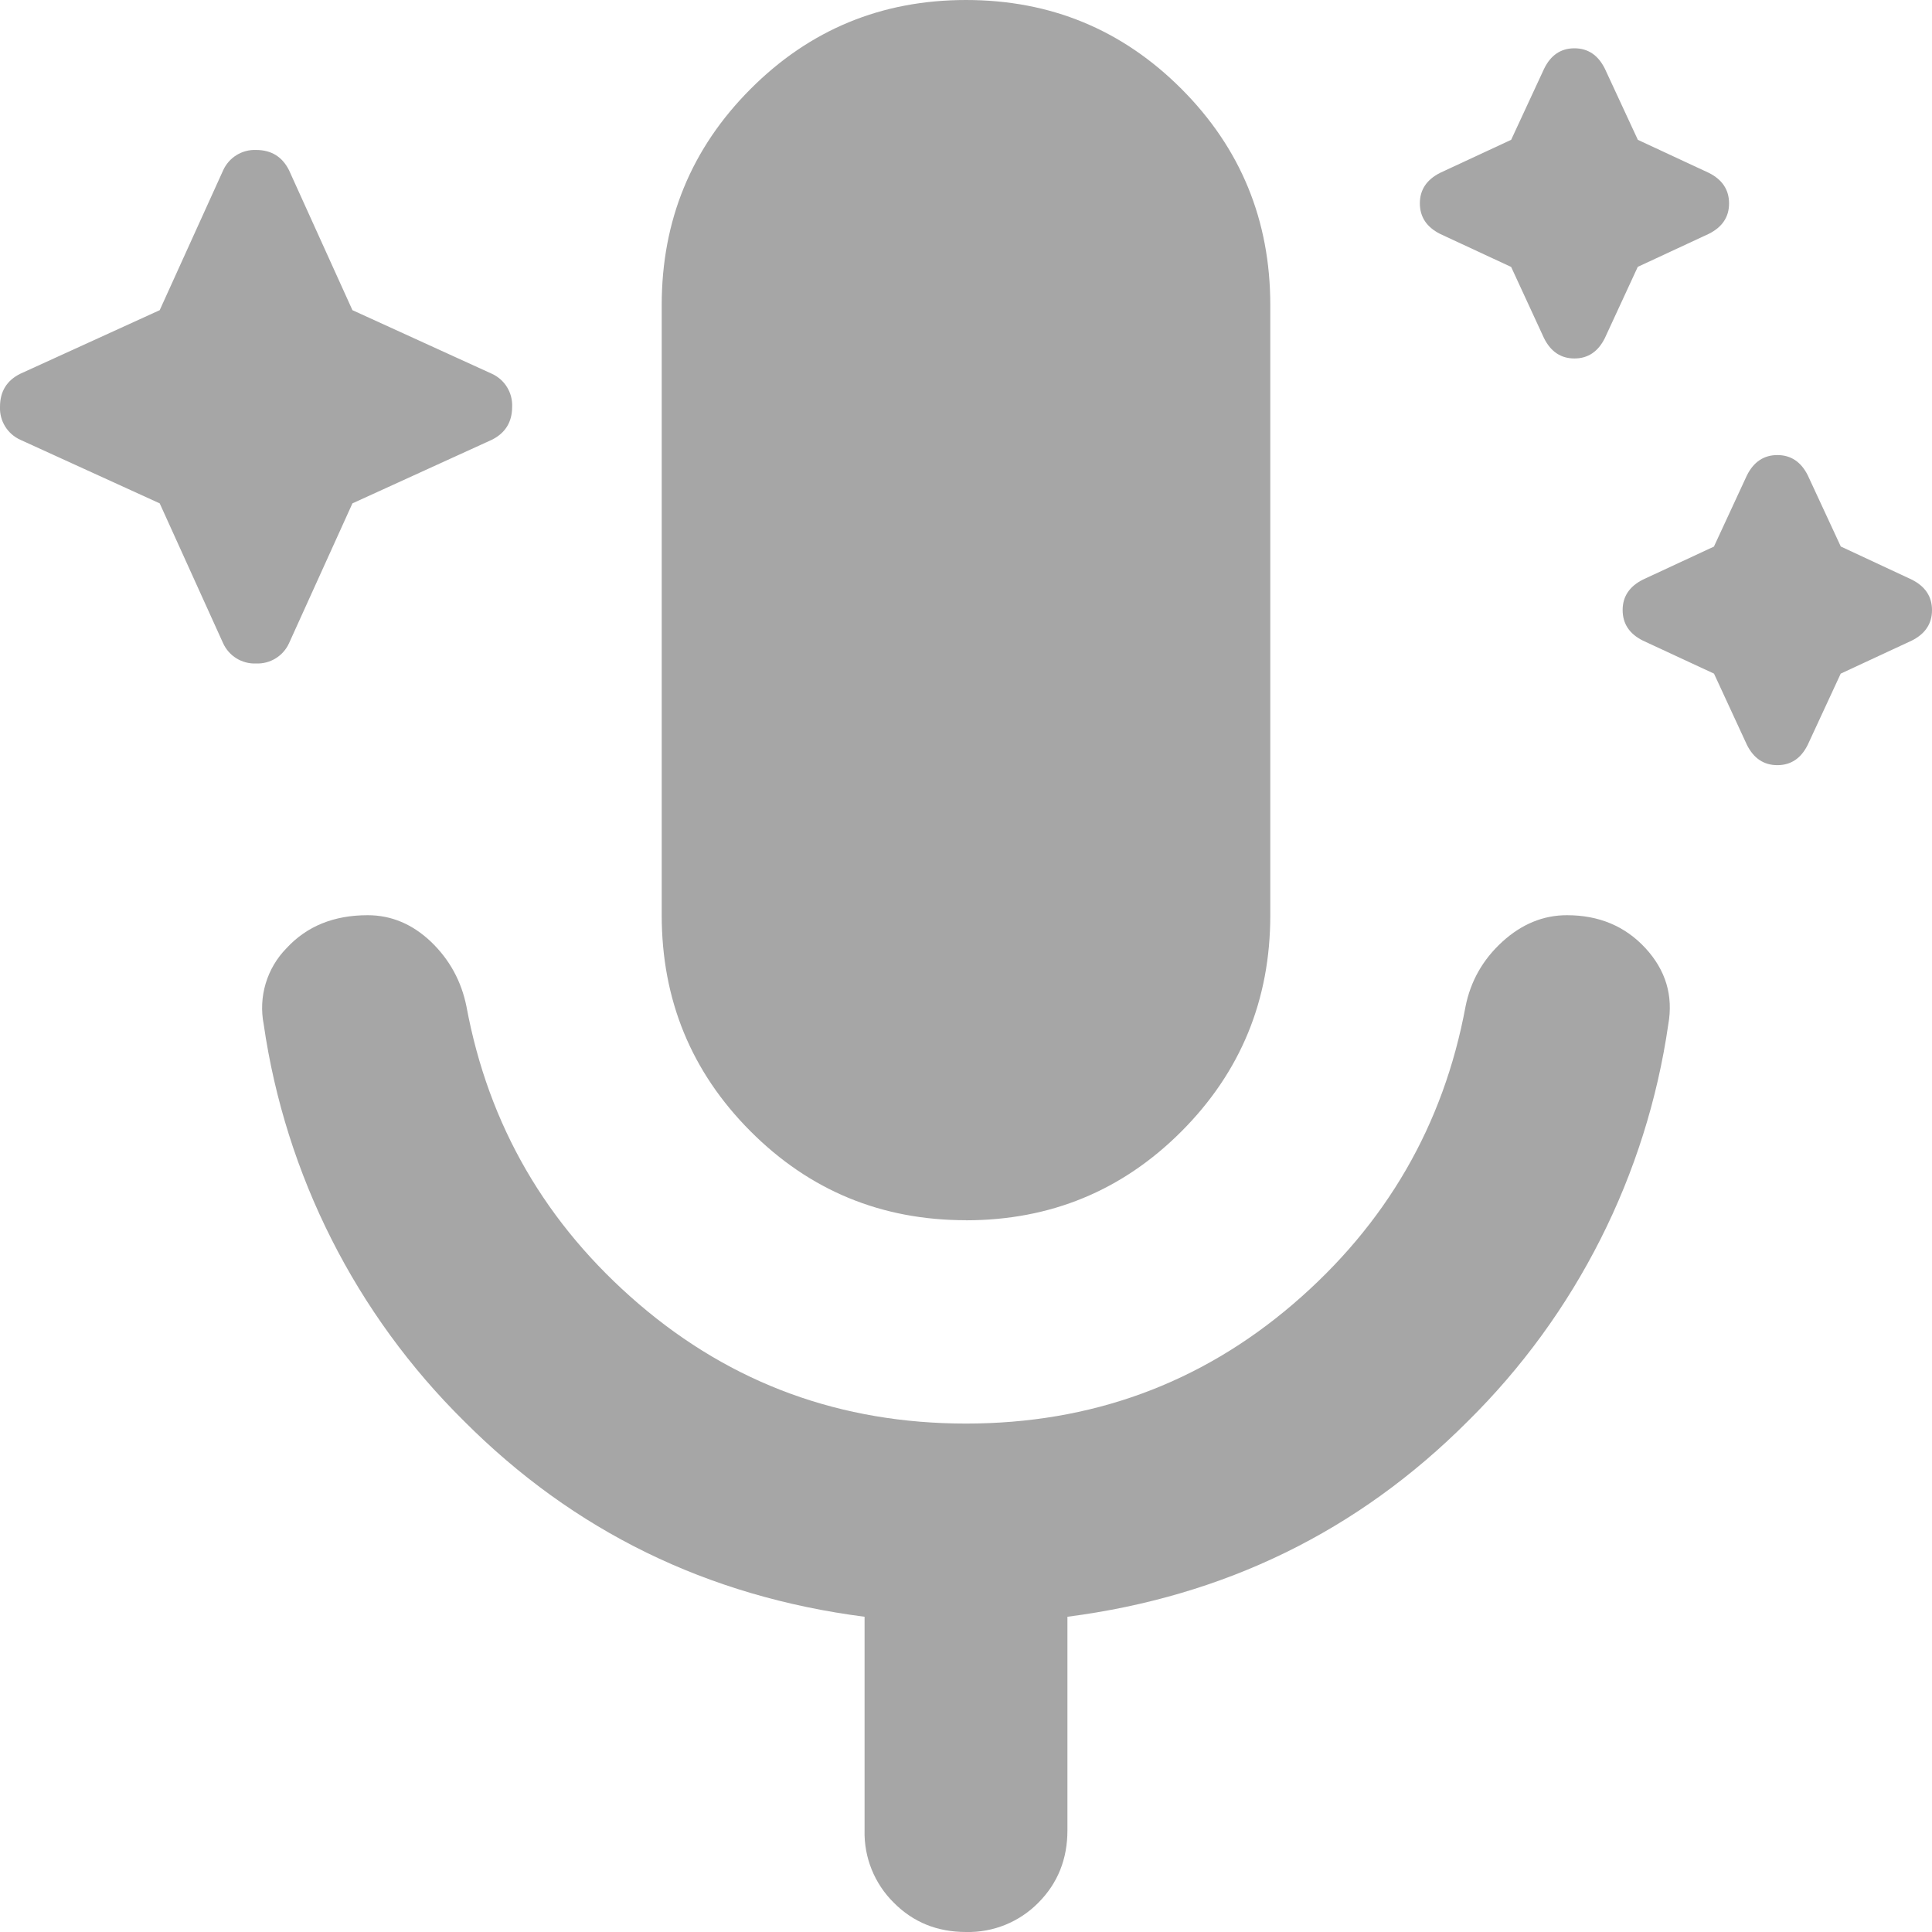
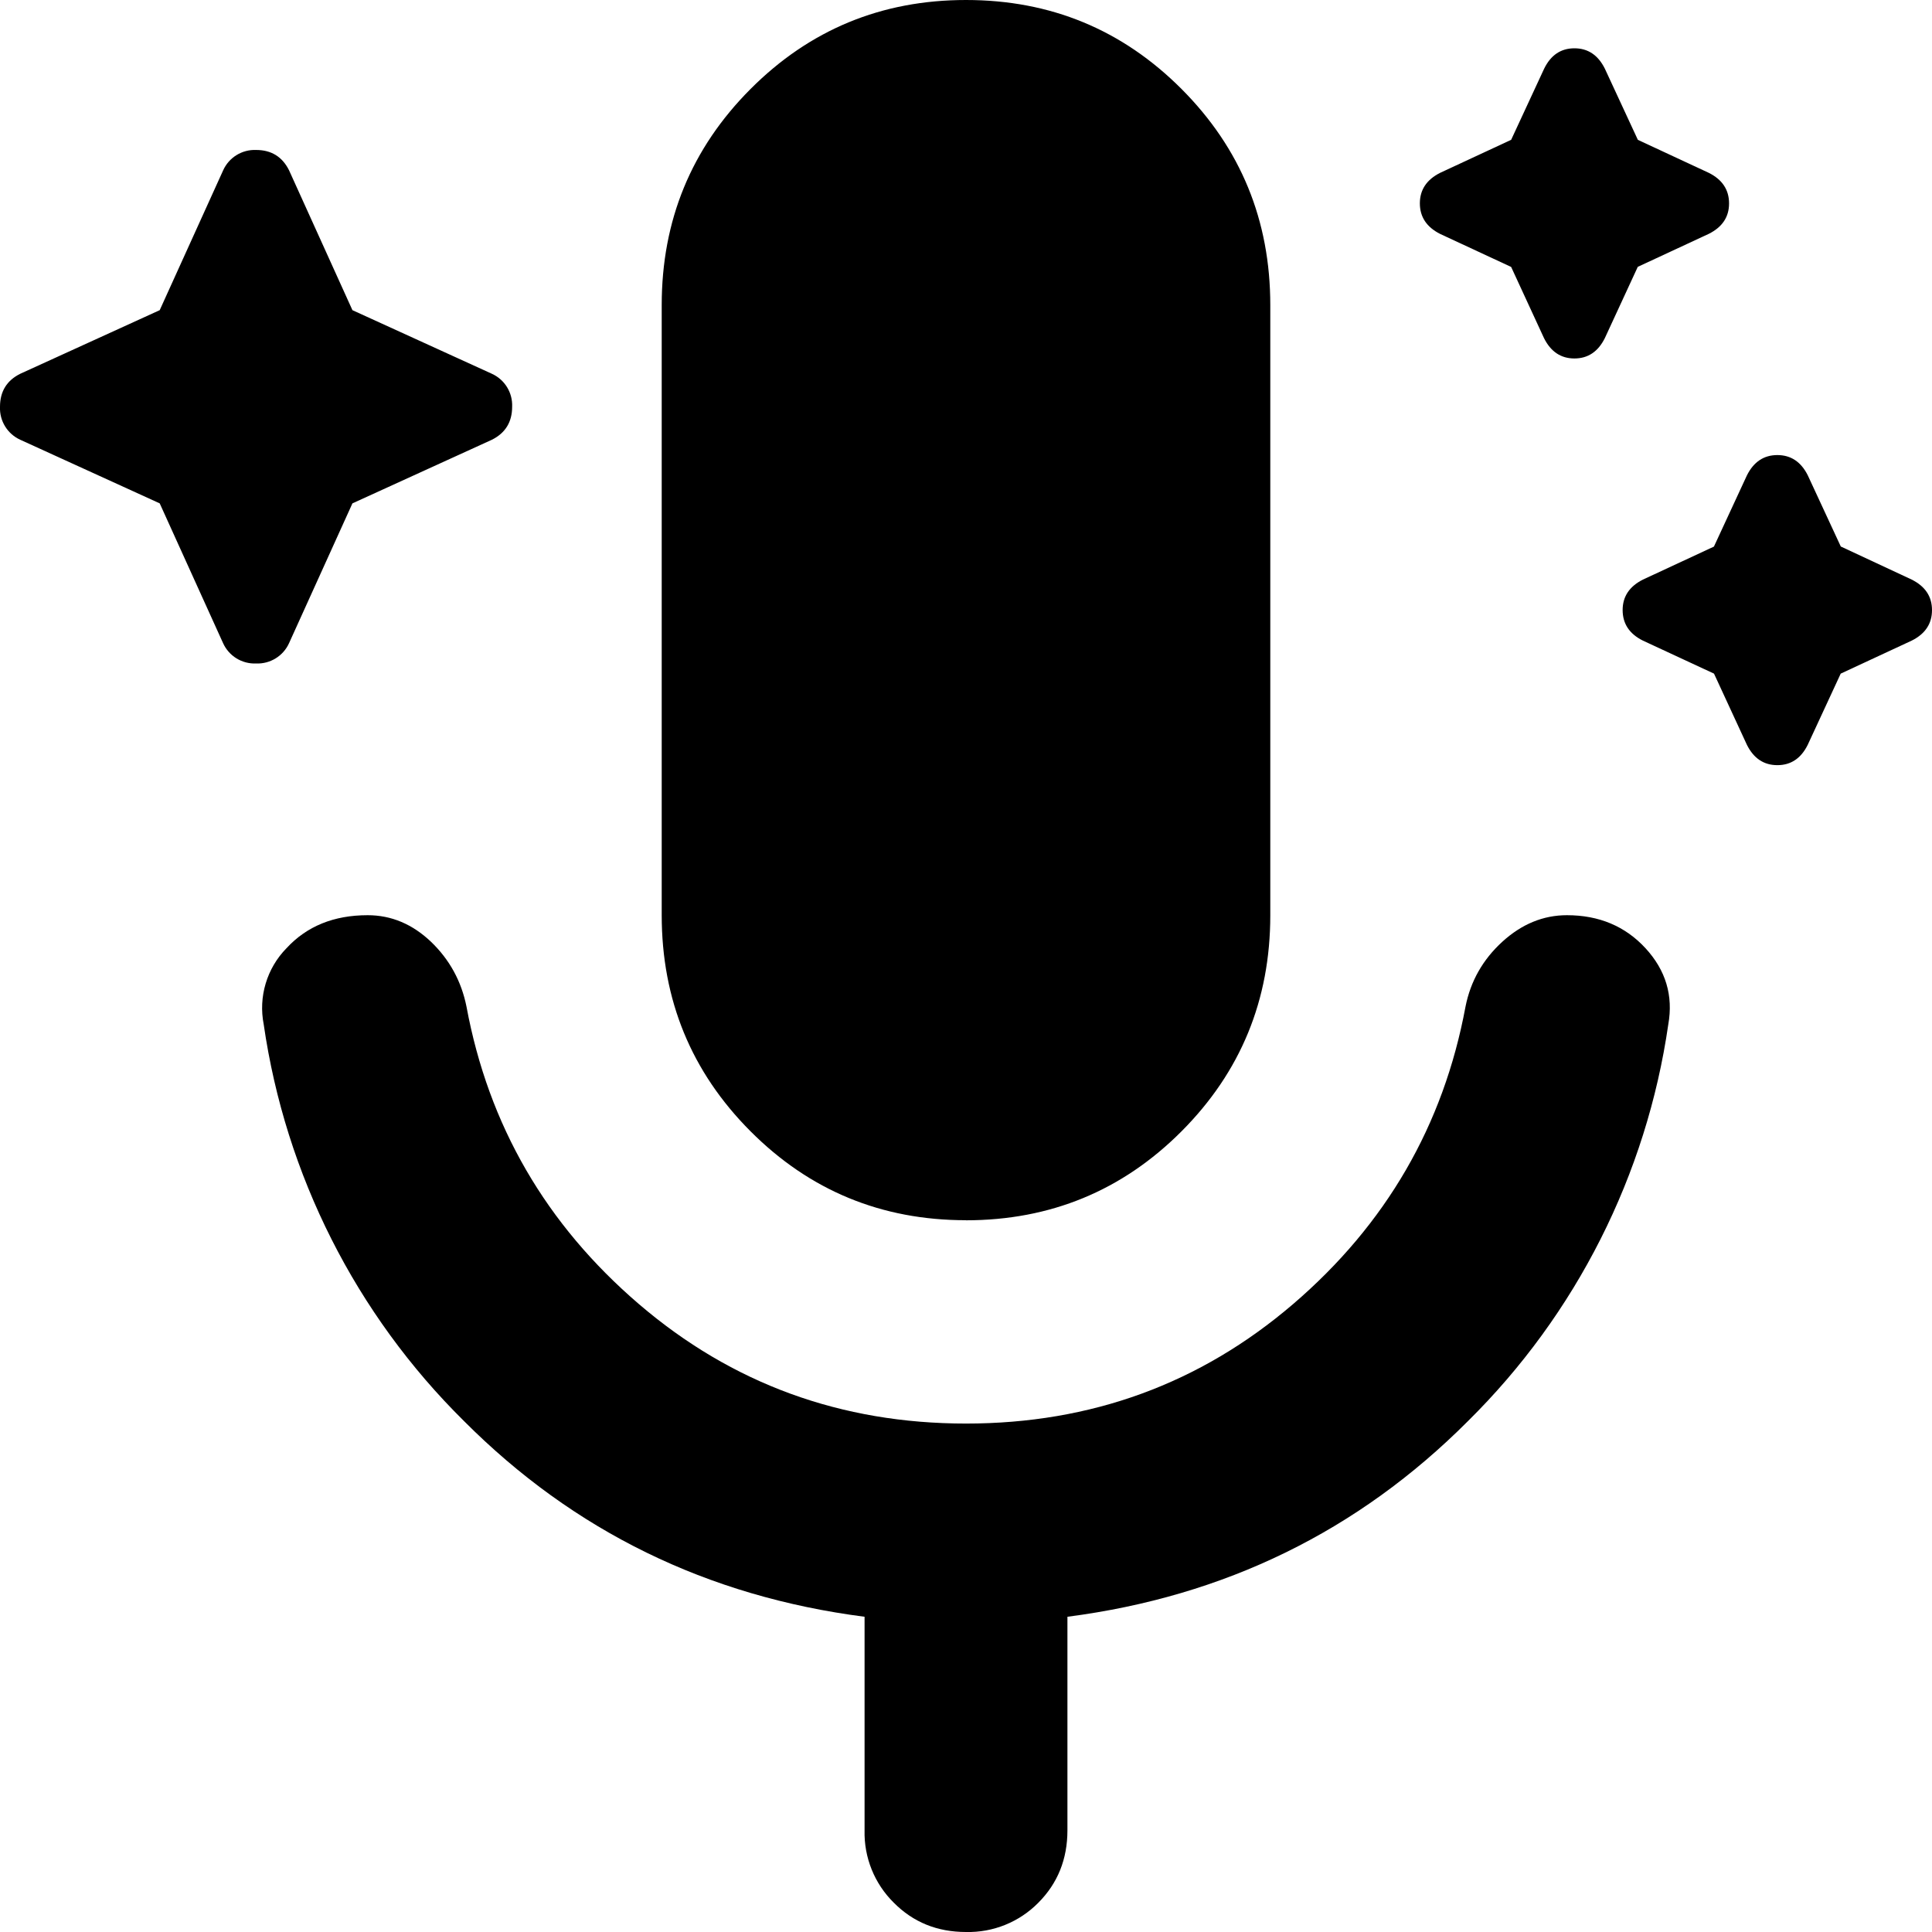
<svg xmlns="http://www.w3.org/2000/svg" fill="none" viewBox="0 0 24 24">
-   <path fill="#a6a6a6" d="m1.984 6.253-1.732-.79A.43.43 0 0 1 0 5.053q0-.285.252-.41l1.732-.79.788-1.737a.43.43 0 0 1 .41-.253q.283 0 .409.253l.787 1.737 1.732.79a.43.43 0 0 1 .252.41q0 .284-.252.41l-1.732.79-.787 1.736a.43.43 0 0 1-.41.253.43.43 0 0 1-.41-.253zm16.788-2.937-.882-.41q-.252-.127-.252-.38 0-.252.252-.379l.882-.41.41-.884Q19.306.6 19.558.6t.378.253l.41.884.881.41q.252.126.252.38 0 .252-.252.378l-.882.41-.409.885q-.126.253-.378.253T19.18 4.2zm2.52 5.052-.883-.41q-.252-.125-.252-.38 0-.251.252-.378l.882-.41.41-.885q.126-.252.378-.252t.378.252l.41.884.881.411q.252.126.252.379t-.252.379l-.882.41-.41.885q-.125.252-.377.252t-.378-.252zM12 15.158q-1.575 0-2.677-1.105-1.103-1.106-1.103-2.685V3.79q0-1.578 1.103-2.684T12 0t2.677 1.105T15.78 3.79v7.58q0 1.578-1.103 2.684-1.102 1.104-2.677 1.105M12 24q-.536 0-.897-.364a1.22 1.22 0 0 1-.363-.9v-2.652q-2.929-.378-4.976-2.431a8.67 8.67 0 0 1-2.488-4.927 1.06 1.06 0 0 1 .283-.947q.378-.41 1.008-.41.44 0 .787.33.346.332.441.806.41 2.21 2.142 3.695Q9.67 17.684 12 17.684t4.063-1.484q1.732-1.485 2.142-3.695.094-.474.457-.806.362-.33.803-.33.598 0 .976.41.378.411.283.947a8.67 8.67 0 0 1-2.488 4.927q-2.047 2.052-4.976 2.431v2.653q0 .537-.362.9A1.22 1.22 0 0 1 12 24" />
+   <path fill="currentColor" d="m1.984 6.253-1.732-.79A.43.43 0 0 1 0 5.053q0-.285.252-.41l1.732-.79.788-1.737a.43.43 0 0 1 .41-.253q.283 0 .409.253l.787 1.737 1.732.79a.43.43 0 0 1 .252.41q0 .284-.252.41l-1.732.79-.787 1.736a.43.43 0 0 1-.41.253.43.43 0 0 1-.41-.253zm16.788-2.937-.882-.41q-.252-.127-.252-.38 0-.252.252-.379l.882-.41.41-.884Q19.306.6 19.558.6t.378.253l.41.884.881.41q.252.126.252.38 0 .252-.252.378l-.882.41-.409.885q-.126.253-.378.253T19.18 4.2zm2.52 5.052-.883-.41q-.252-.125-.252-.38 0-.251.252-.378l.882-.41.41-.885q.126-.252.378-.252t.378.252l.41.884.881.411q.252.126.252.379t-.252.379l-.882.41-.41.885q-.125.252-.377.252t-.378-.252zM12 15.158q-1.575 0-2.677-1.105-1.103-1.106-1.103-2.685V3.79q0-1.578 1.103-2.684T12 0t2.677 1.105T15.78 3.79v7.58q0 1.578-1.103 2.684-1.102 1.104-2.677 1.105M12 24q-.536 0-.897-.364a1.22 1.22 0 0 1-.363-.9v-2.652q-2.929-.378-4.976-2.431a8.67 8.67 0 0 1-2.488-4.927 1.06 1.06 0 0 1 .283-.947q.378-.41 1.008-.41.44 0 .787.33.346.332.441.806.41 2.21 2.142 3.695Q9.67 17.684 12 17.684t4.063-1.484q1.732-1.485 2.142-3.695.094-.474.457-.806.362-.33.803-.33.598 0 .976.41.378.411.283.947a8.67 8.67 0 0 1-2.488 4.927q-2.047 2.052-4.976 2.431v2.653q0 .537-.362.9A1.22 1.22 0 0 1 12 24" />
</svg>
